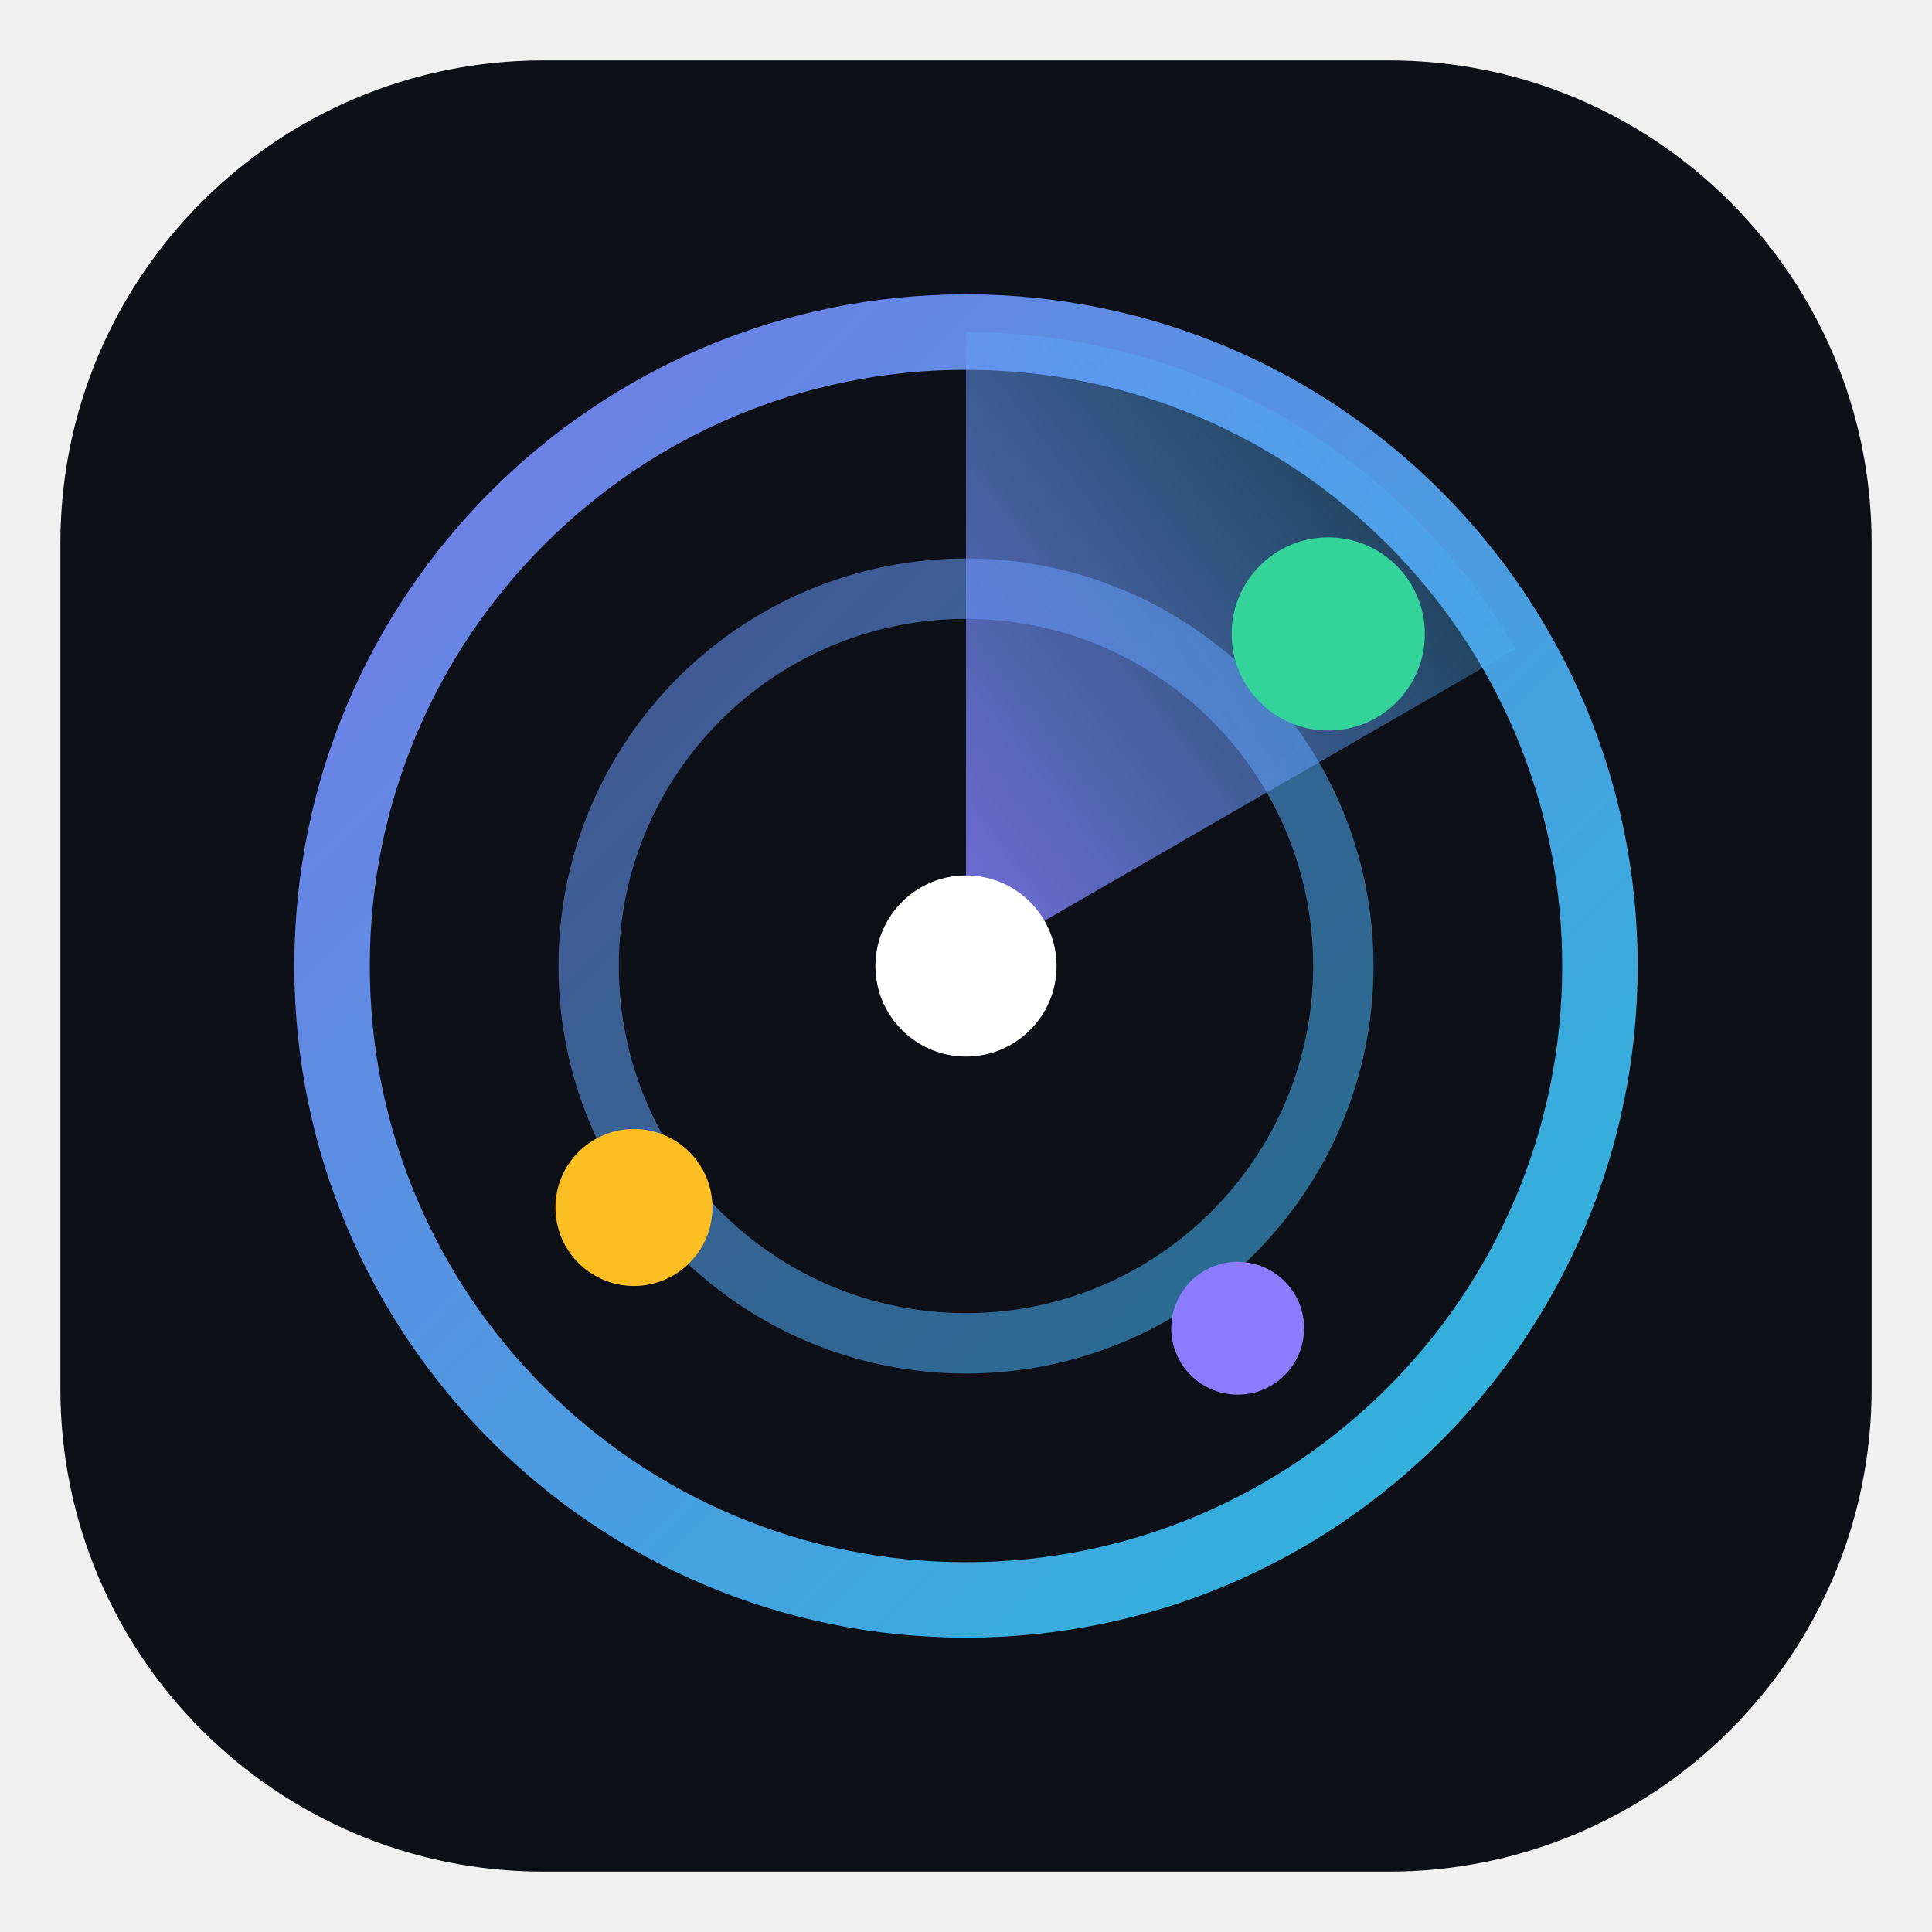
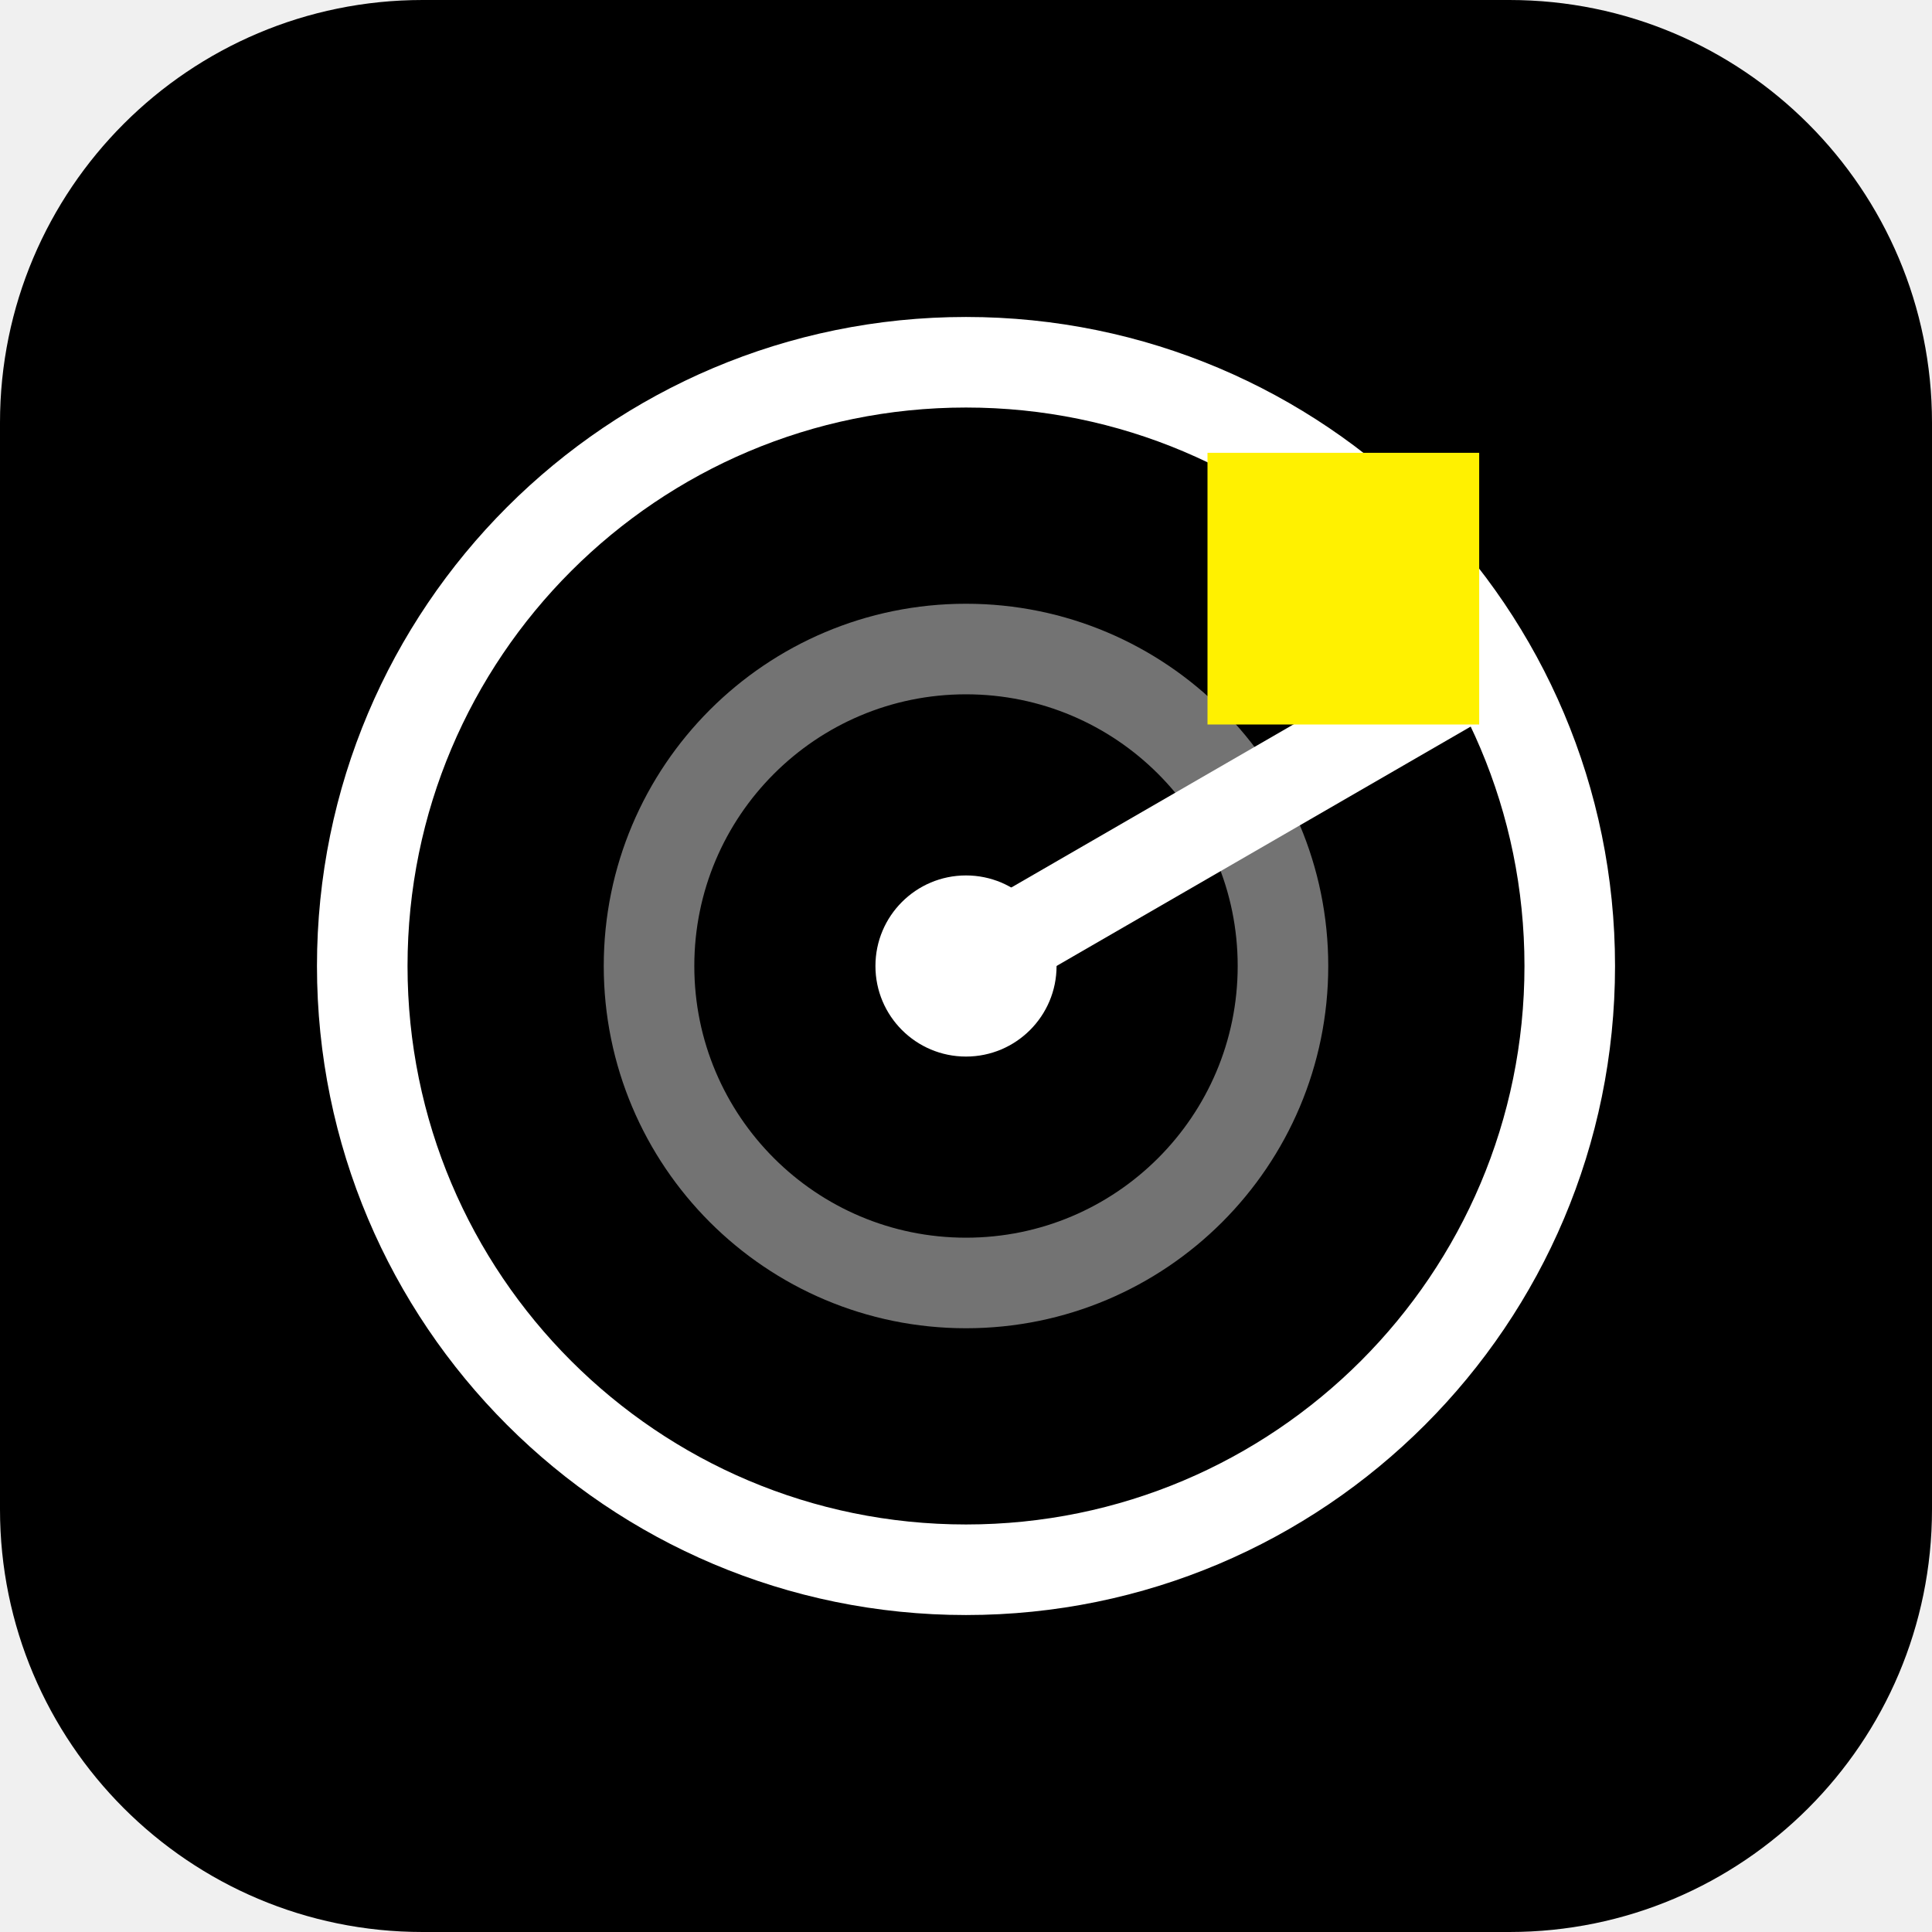
<svg xmlns="http://www.w3.org/2000/svg" viewBox="0 0 64 64" fill="none">
-   <defs>
-     <linearGradient id="g" x1="6" y1="6" x2="58" y2="58" gradientUnits="userSpaceOnUse">
-       <stop stop-color="#8B7CFF" />
-       <stop offset="1" stop-color="#22D3EE" />
-     </linearGradient>
-     <linearGradient id="s" x1="32" y1="32" x2="58" y2="12" gradientUnits="userSpaceOnUse">
-       <stop stop-color="#8B7CFF" stop-opacity=".85" />
-       <stop offset="1" stop-color="#22D3EE" stop-opacity="0" />
-     </linearGradient>
-   </defs>
-   <rect x="2" y="2" width="60" height="60" rx="16" fill="#0E1018" />
-   <circle cx="32" cy="32" r="21" stroke="url(#g)" stroke-width="2.5" opacity=".9" />
-   <circle cx="32" cy="32" r="12.5" stroke="url(#g)" stroke-width="2" opacity=".55" />
-   <path d="M32 32 L50.2 21.5 A21 21 0 0 0 32 11 Z" fill="url(#s)" />
+   <rect width="64" height="64" rx="14" fill="#000" />
+   <circle cx="32" cy="32" r="20" stroke="#fff" stroke-width="3" />
+   <circle cx="32" cy="32" r="10.5" stroke="#fff" stroke-width="3" opacity=".45" />
+   <path d="M32 32 L49.3 22" stroke="#fff" stroke-width="3" />
+   <rect x="40" y="15" width="9" height="9" fill="#FFF100" />
  <circle cx="32" cy="32" r="3" fill="#fff" />
-   <circle cx="44" cy="21" r="3.2" fill="#34D399" />
-   <circle cx="21" cy="40" r="2.6" fill="#FBBF24" />
-   <circle cx="41" cy="44" r="2.2" fill="#8B7CFF" />
</svg>
